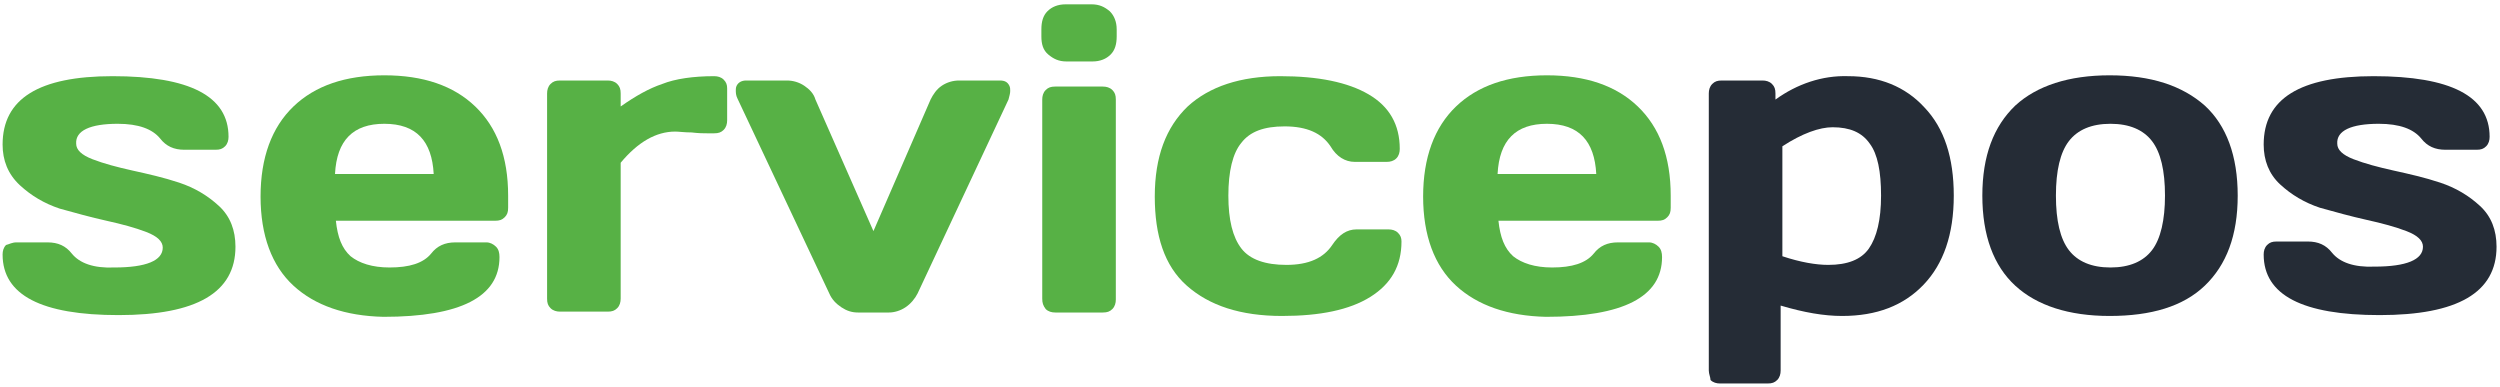
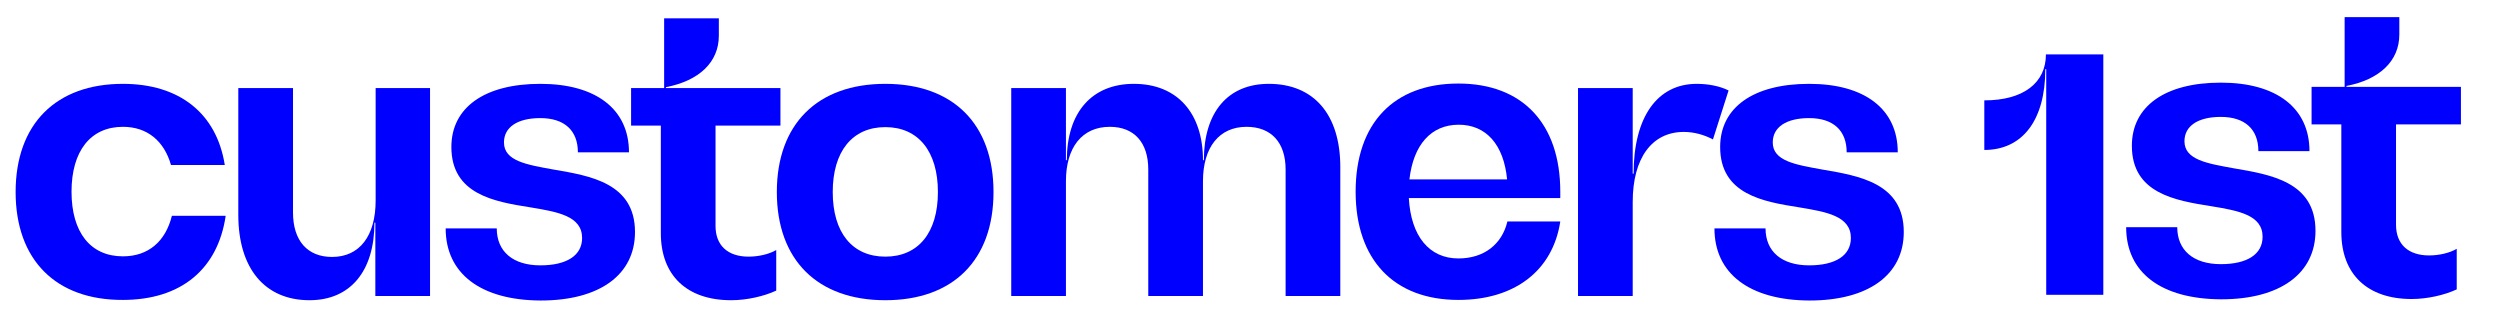
- <svg xmlns="http://www.w3.org/2000/svg" version="1.1" id="Lag_1" x="0px" y="0px" viewBox="0 0 288.8 44.7" style="enable-background:new 0 0 288.8 44.7;" xml:space="preserve">
+ <svg xmlns="http://www.w3.org/2000/svg" version="1.1" id="Layer_1" x="0px" y="0px" viewBox="0 0 831.9 106.3" style="enable-background:new 0 0 831.9 106.3;" xml:space="preserve">
  <style type="text/css">
- 	.st0{enable-background:new    ;}
- 	.st1{fill:#57B145;}
- 	.st2{fill:#252C36;}
+ 	.st0{fill:#0000FF;}
</style>
-   <g class="st0">
-     <path class="st1" d="M0.3,16.7c0-5.3,4.2-7.9,12.7-7.9c8.9,0,13.4,2.3,13.4,7c0,0.4-0.1,0.8-0.4,1.1c-0.3,0.3-0.6,0.4-1.1,0.4h-3.6   c-1.2,0-2.1-0.4-2.8-1.3c-0.9-1.1-2.5-1.7-4.9-1.7c-3.2,0-4.9,0.8-4.8,2.3c0,0.7,0.6,1.3,1.9,1.8s2.8,0.9,4.6,1.3   c1.8,0.4,3.6,0.8,5.4,1.4c1.8,0.6,3.3,1.5,4.6,2.7c1.3,1.2,1.9,2.8,1.9,4.7c0,5.3-4.5,7.9-13.5,7.9c-8.9,0-13.4-2.3-13.4-7   c0-0.4,0.1-0.8,0.4-1.1C1.1,28.2,1.4,28,1.9,28h3.6c1.2,0,2.1,0.4,2.8,1.3c0.9,1.1,2.5,1.7,4.9,1.6c3.7,0,5.6-0.8,5.6-2.3   c0-0.7-0.6-1.3-1.9-1.8c-1.3-0.5-2.8-0.9-4.6-1.3c-1.8-0.4-3.6-0.9-5.4-1.4c-1.8-0.6-3.3-1.5-4.6-2.7C0.9,20.1,0.3,18.5,0.3,16.7z" />
-     <path class="st1" d="M33.9,33c-2.5-2.3-3.8-5.8-3.8-10.3s1.3-8,3.8-10.4c2.5-2.4,6-3.6,10.5-3.6c4.5,0,8,1.2,10.5,3.6   c2.5,2.4,3.8,5.8,3.8,10.3v1.4c0,0.5-0.1,0.8-0.4,1.1c-0.3,0.3-0.6,0.4-1.1,0.4H38.8c0.2,1.9,0.7,3.2,1.7,4.1   c1,0.8,2.5,1.3,4.5,1.3c2.3,0,3.9-0.5,4.8-1.6c0.7-0.9,1.6-1.3,2.8-1.3h3.6c0.4,0,0.8,0.2,1.1,0.5c0.3,0.3,0.4,0.7,0.4,1.2   c0,4.6-4.5,6.9-13.4,6.9C39.9,36.5,36.4,35.3,33.9,33z M38.7,20.1h11.4c-0.2-3.8-2-5.8-5.7-5.8C40.8,14.3,38.9,16.2,38.7,20.1z" />
-     <path class="st1" d="M63.2,34.5V10.8c0-0.4,0.1-0.8,0.4-1.1c0.3-0.3,0.6-0.4,1.1-0.4h5.5c0.4,0,0.8,0.1,1.1,0.4   c0.3,0.3,0.4,0.6,0.4,1.1v1.5c1.7-1.2,3.3-2.1,4.8-2.6c1.5-0.6,3.6-0.9,6-0.9c0.4,0,0.8,0.1,1.1,0.4c0.3,0.3,0.4,0.6,0.4,1v3.7   c0,0.4-0.1,0.8-0.4,1.1c-0.3,0.3-0.6,0.4-1.1,0.4h-0.8c-0.4,0-1,0-1.8-0.1c-0.8,0-1.5-0.1-1.9-0.1c-2.2,0-4.3,1.2-6.3,3.6v15.7   c0,0.4-0.1,0.8-0.4,1.1c-0.3,0.3-0.6,0.4-1.1,0.4h-5.5c-0.4,0-0.8-0.1-1.1-0.4C63.3,35.3,63.2,35,63.2,34.5z" />
-     <path class="st1" d="M85.1,9.9c0.2-0.4,0.6-0.6,1.1-0.6h4.7c0.7,0,1.4,0.2,2,0.6c0.6,0.4,1.1,0.9,1.3,1.6l6.7,15.2l6.6-15.2   c0.3-0.6,0.7-1.2,1.3-1.6c0.6-0.4,1.3-0.6,2-0.6h4.7c0.6,0,0.9,0.2,1.1,0.6c0.1,0.2,0.1,0.4,0.1,0.6c0,0.3-0.1,0.6-0.2,1L106,33.9   c-0.3,0.6-0.8,1.2-1.4,1.6c-0.6,0.4-1.3,0.6-1.9,0.6h-3.6c-0.7,0-1.3-0.2-1.9-0.6c-0.6-0.4-1.1-0.9-1.4-1.6L85.2,11.4   c-0.2-0.4-0.2-0.7-0.2-1C85,10.3,85,10.1,85.1,9.9z" />
-     <path class="st1" d="M120.3,4.2V3.4c0-0.9,0.2-1.6,0.7-2.1c0.5-0.5,1.2-0.8,2.1-0.8h3c0.9,0,1.5,0.3,2.1,0.8   c0.5,0.5,0.8,1.2,0.8,2.1v0.8c0,0.9-0.2,1.6-0.7,2.1c-0.5,0.5-1.2,0.8-2.1,0.8h-3c-0.9,0-1.5-0.3-2.1-0.8   C120.5,5.8,120.3,5.1,120.3,4.2z M120.4,34.5V11.5c0-0.4,0.1-0.8,0.4-1.1c0.3-0.3,0.6-0.4,1.1-0.4h5.5c0.4,0,0.8,0.1,1.1,0.4   c0.3,0.3,0.4,0.6,0.4,1.1v23.1c0,0.4-0.1,0.8-0.4,1.1c-0.3,0.3-0.6,0.4-1.1,0.4h-5.5c-0.4,0-0.8-0.1-1.1-0.4   C120.5,35.3,120.4,35,120.4,34.5z" />
-     <path class="st1" d="M133.4,22.7c0-4.6,1.3-8,3.8-10.4c2.5-2.3,6.1-3.5,10.7-3.5c4.4,0,7.8,0.7,10.2,2.1s3.6,3.5,3.6,6.3   c0,0.4-0.1,0.8-0.4,1.1c-0.3,0.3-0.7,0.4-1.1,0.4h-3.7c-1.1,0-2.1-0.6-2.8-1.8c-1-1.5-2.7-2.3-5.3-2.3c-2.4,0-4,0.6-5,1.9   c-1,1.2-1.5,3.3-1.5,6.1c0,2.8,0.5,4.8,1.5,6.1c1,1.3,2.8,1.9,5.2,1.9c2.6,0,4.3-0.8,5.3-2.3c0.8-1.2,1.7-1.8,2.8-1.8h3.7   c0.4,0,0.8,0.1,1.1,0.4c0.3,0.3,0.4,0.6,0.4,1c0,2.8-1.2,4.9-3.6,6.4s-5.8,2.2-10.2,2.2c-4.8,0-8.4-1.2-11-3.5   S133.4,27.2,133.4,22.7z" />
-     <path class="st1" d="M168.2,33c-2.5-2.3-3.8-5.8-3.8-10.3s1.3-8,3.8-10.4c2.5-2.4,6-3.6,10.5-3.6c4.5,0,8,1.2,10.5,3.6   c2.5,2.4,3.8,5.8,3.8,10.3v1.4c0,0.5-0.1,0.8-0.4,1.1c-0.3,0.3-0.6,0.4-1.1,0.4h-18.4c0.2,1.9,0.7,3.2,1.7,4.1   c1,0.8,2.5,1.3,4.5,1.3c2.3,0,3.9-0.5,4.8-1.6c0.7-0.9,1.6-1.3,2.8-1.3h3.6c0.4,0,0.8,0.2,1.1,0.5c0.3,0.3,0.4,0.7,0.4,1.2   c0,4.6-4.5,6.9-13.4,6.9C174.2,36.5,170.7,35.3,168.2,33z M173,20.1h11.4c-0.2-3.8-2-5.8-5.7-5.8C175.1,14.3,173.2,16.2,173,20.1z" />
+   <g>
+     <path class="st0" d="M5.2,63.9c0-22.6,13.4-36,35.7-36c18.9,0,31.2,9.9,33.9,27H56.9c-2.3-8-7.9-12.7-16-12.7   c-10.8,0-17.1,8.1-17.1,21.6s6.3,21.5,17.1,21.5c8.5,0,14.2-5,16.3-13.5h17.9c-2.6,17.8-14.9,28-34.2,28   C18.6,99.9,5.2,86.5,5.2,63.9z" />
+     <path class="st0" d="M124.9,29.3h18.2v69.2h-18.2V74.1h-0.3c0,16.1-8,25.8-21.6,25.8c-14.9,0-23.7-10.6-23.7-28.4V29.3h18.2v41.4   c0,9.4,4.8,14.8,13,14.8c9.1,0,14.5-6.9,14.5-18.8V29.3z" />
+     <path class="st0" d="M148.3,76h17c0,7.7,5.4,12.3,14.5,12.3c8.8,0,13.9-3.3,13.9-9.1c0-7.3-8.1-8.7-17.2-10.2   c-12-1.9-26.3-4.3-26.3-20.1c0-13.1,11-21,29.6-21c18.5,0,29.5,8.4,29.5,22.8h-17c0-7.3-4.5-11.4-12.5-11.4c-7.6,0-12.1,3-12.1,8.1   c0,6.2,7.6,7.4,16.4,9c12.3,2.1,27.2,4.5,27.2,20.8c0,14.2-11.7,22.8-31.4,22.8C159.9,99.9,148.3,91,148.3,76z" />
+     <path class="st0" d="M259.6,41.8h-21.5v33.4c0,6.5,4.1,10.2,11,10.2c3.3,0,6.8-0.8,9.2-2.2v13.5c-4.1,1.9-9.8,3.2-15,3.2   c-14.8,0-23.4-8.3-23.4-22.3V41.8h-9.9V29.3h11V6.1h18.2v5.8c0,8.8-6.6,15-17.6,17.1v0.3h38.1V41.8z" />
+     <path class="st0" d="M258.5,63.9c0-22.6,13.5-36,36.1-36s36,13.4,36,36s-13.4,36-36,36S258.5,86.5,258.5,63.9z M312.1,63.9   c0-13.5-6.5-21.6-17.5-21.6s-17.5,8.1-17.5,21.6s6.5,21.5,17.5,21.5S312.1,77.4,312.1,63.9z" />
+     <path class="st0" d="M446,55.6v42.9h-18.2V56.4c0-9-4.8-14.2-13-14.2c-9.1,0-14.5,6.8-14.5,18.1v38.2h-18.2V56.4   c0-9-4.7-14.2-12.8-14.2c-9.2,0-14.6,6.8-14.6,18.1v38.2h-18.2V29.3h18.2v24h0.3c0-16,8.4-25.4,22.3-25.4c14.5,0,23,9.8,23,25.4   h0.3c0-16,8-25.4,21.6-25.4C437.2,27.9,446,38.1,446,55.6z" />
+     <path class="st0" d="M519.3,65.9h-50.5c0.7,12.7,6.8,20.1,16.5,20.1c8.5,0,14.5-4.7,16.3-12.3h17.6c-2.5,16.4-15.2,26.1-33.9,26.1   c-21.5,0-34.2-13.4-34.2-36c0-22.8,12.7-36,34.2-36c21.2,0,33.9,13.2,33.9,36V65.9z M469,59.7h32.5c-1.1-11.6-7-18.2-16.1-18.2   C476.2,41.5,470.3,48.2,469,59.7z" />
+     <path class="st0" d="M575.2,30.1l-5.2,16.3c-2.8-1.5-6.2-2.5-9.7-2.5c-10.6,0-17,8.7-17,23.3v31.3h-18.2V29.3h18.2v28.5h0.3   c0-18.9,7.9-29.9,21-29.9C568.6,27.9,572.4,28.7,575.2,30.1z" />
+     <path class="st0" d="M570.5,76h17c0,7.7,5.4,12.3,14.5,12.3c8.8,0,13.9-3.3,13.9-9.1c0-7.3-8.1-8.7-17.2-10.2   c-12-1.9-26.3-4.3-26.3-20.1c0-13.1,11-21,29.6-21c18.5,0,29.5,8.4,29.5,22.8h-17c0-7.3-4.5-11.4-12.5-11.4c-7.6,0-12.1,3-12.1,8.1   c0,6.2,7.6,7.4,16.4,9c12.3,2.1,27.2,4.5,27.2,20.8c0,14.2-11.7,22.8-31.4,22.8C582.1,99.9,570.5,91,570.5,76z" />
  </g>
-   <g class="st0">
-     <path class="st2" d="M197.4,42.8v-32c0-0.4,0.1-0.8,0.4-1.1c0.3-0.3,0.6-0.4,1.1-0.4h4.7c0.4,0,0.8,0.1,1.1,0.4   c0.3,0.3,0.4,0.6,0.4,1.1v0.7c2.5-1.8,5.4-2.8,8.4-2.7c3.6,0,6.6,1.2,8.8,3.6c2.3,2.4,3.4,5.8,3.4,10.2c0,4.5-1.2,7.9-3.5,10.3   c-2.3,2.4-5.4,3.6-9.4,3.6c-2.1,0-4.4-0.4-7.1-1.2v7.5c0,0.4-0.1,0.8-0.4,1.1c-0.3,0.3-0.6,0.4-1.1,0.4h-5.5   c-0.4,0-0.8-0.1-1.1-0.4C197.6,43.6,197.4,43.2,197.4,42.8z M205.9,29.6c2.1,0.7,3.9,1,5.3,1c2.2,0,3.8-0.6,4.7-1.9   c0.9-1.3,1.4-3.3,1.4-6.1c0-2.8-0.4-4.8-1.3-6c-0.9-1.3-2.3-1.9-4.3-1.9c-1.5,0-3.5,0.7-5.8,2.2V29.6z" />
-     <path class="st2" d="M232.8,33c-2.5-2.3-3.8-5.8-3.8-10.4c0-4.6,1.3-8,3.8-10.4c2.5-2.3,6.2-3.5,10.9-3.5c4.8,0,8.4,1.2,11,3.5   c2.5,2.3,3.8,5.8,3.8,10.4c0,4.6-1.3,8-3.8,10.4s-6.2,3.5-11,3.5C239,36.5,235.3,35.3,232.8,33z M239,16.3c-1,1.3-1.5,3.4-1.5,6.3   c0,2.9,0.5,5,1.5,6.3c1,1.3,2.6,2,4.8,2s3.8-0.7,4.8-2c1-1.3,1.5-3.5,1.5-6.3c0-2.9-0.5-5-1.5-6.3c-1-1.3-2.6-2-4.8-2   S240,15,239,16.3z" />
-     <path class="st2" d="M261.5,16.7c0-5.3,4.2-7.9,12.7-7.9c8.9,0,13.4,2.3,13.4,7c0,0.4-0.1,0.8-0.4,1.1c-0.3,0.3-0.6,0.4-1.1,0.4   h-3.6c-1.2,0-2.1-0.4-2.8-1.3c-0.9-1.1-2.5-1.7-4.9-1.7c-3.2,0-4.9,0.8-4.8,2.3c0,0.7,0.6,1.3,1.9,1.8c1.3,0.5,2.8,0.9,4.6,1.3   c1.8,0.4,3.6,0.8,5.4,1.4c1.8,0.6,3.3,1.5,4.6,2.7c1.3,1.2,1.9,2.8,1.9,4.7c0,5.3-4.5,7.9-13.5,7.9c-8.9,0-13.4-2.3-13.4-7   c0-0.4,0.1-0.8,0.4-1.1c0.3-0.3,0.6-0.4,1.1-0.4h3.6c1.2,0,2.1,0.4,2.8,1.3c0.9,1.1,2.5,1.7,4.9,1.6c3.7,0,5.6-0.8,5.6-2.3   c0-0.7-0.6-1.3-1.9-1.8s-2.8-0.9-4.6-1.3c-1.8-0.4-3.6-0.9-5.4-1.4c-1.8-0.6-3.3-1.5-4.6-2.7C262.1,20.1,261.5,18.5,261.5,16.7z" />
+   <g>
+     <path class="st0" d="M699.9,18.1v80h-19V23h-0.3c0,17-7.6,26.9-20.3,26.9V33.4c13,0,20.5-5.8,20.5-15.3H699.9z" />
+     <path class="st0" d="M707.5,75.6h17c0,7.7,5.4,12.3,14.5,12.3c8.8,0,13.9-3.3,13.9-9.1c0-7.3-8.1-8.7-17.2-10.2   c-12-1.9-26.3-4.3-26.3-20.1c0-13.1,11-21,29.6-21c18.5,0,29.5,8.4,29.5,22.8h-17c0-7.3-4.5-11.4-12.5-11.4c-7.6,0-12.1,3-12.1,8.1   c0,6.2,7.6,7.4,16.4,9c12.3,2.1,27.2,4.5,27.2,20.8c0,14.2-11.7,22.8-31.4,22.8C719.1,99.5,707.5,90.7,707.5,75.6z" />
+     <path class="st0" d="M818.8,41.4h-21.5v33.4c0,6.5,4.1,10.2,11,10.2c3.3,0,6.8-0.8,9.2-2.2v13.5c-4.1,1.9-9.8,3.2-15,3.2   c-14.8,0-23.4-8.3-23.4-22.3V41.4h-9.9V28.9h11V5.7h18.2v5.8c0,8.8-6.6,15-17.6,17.1v0.3h38.1V41.4z" />
  </g>
</svg>
